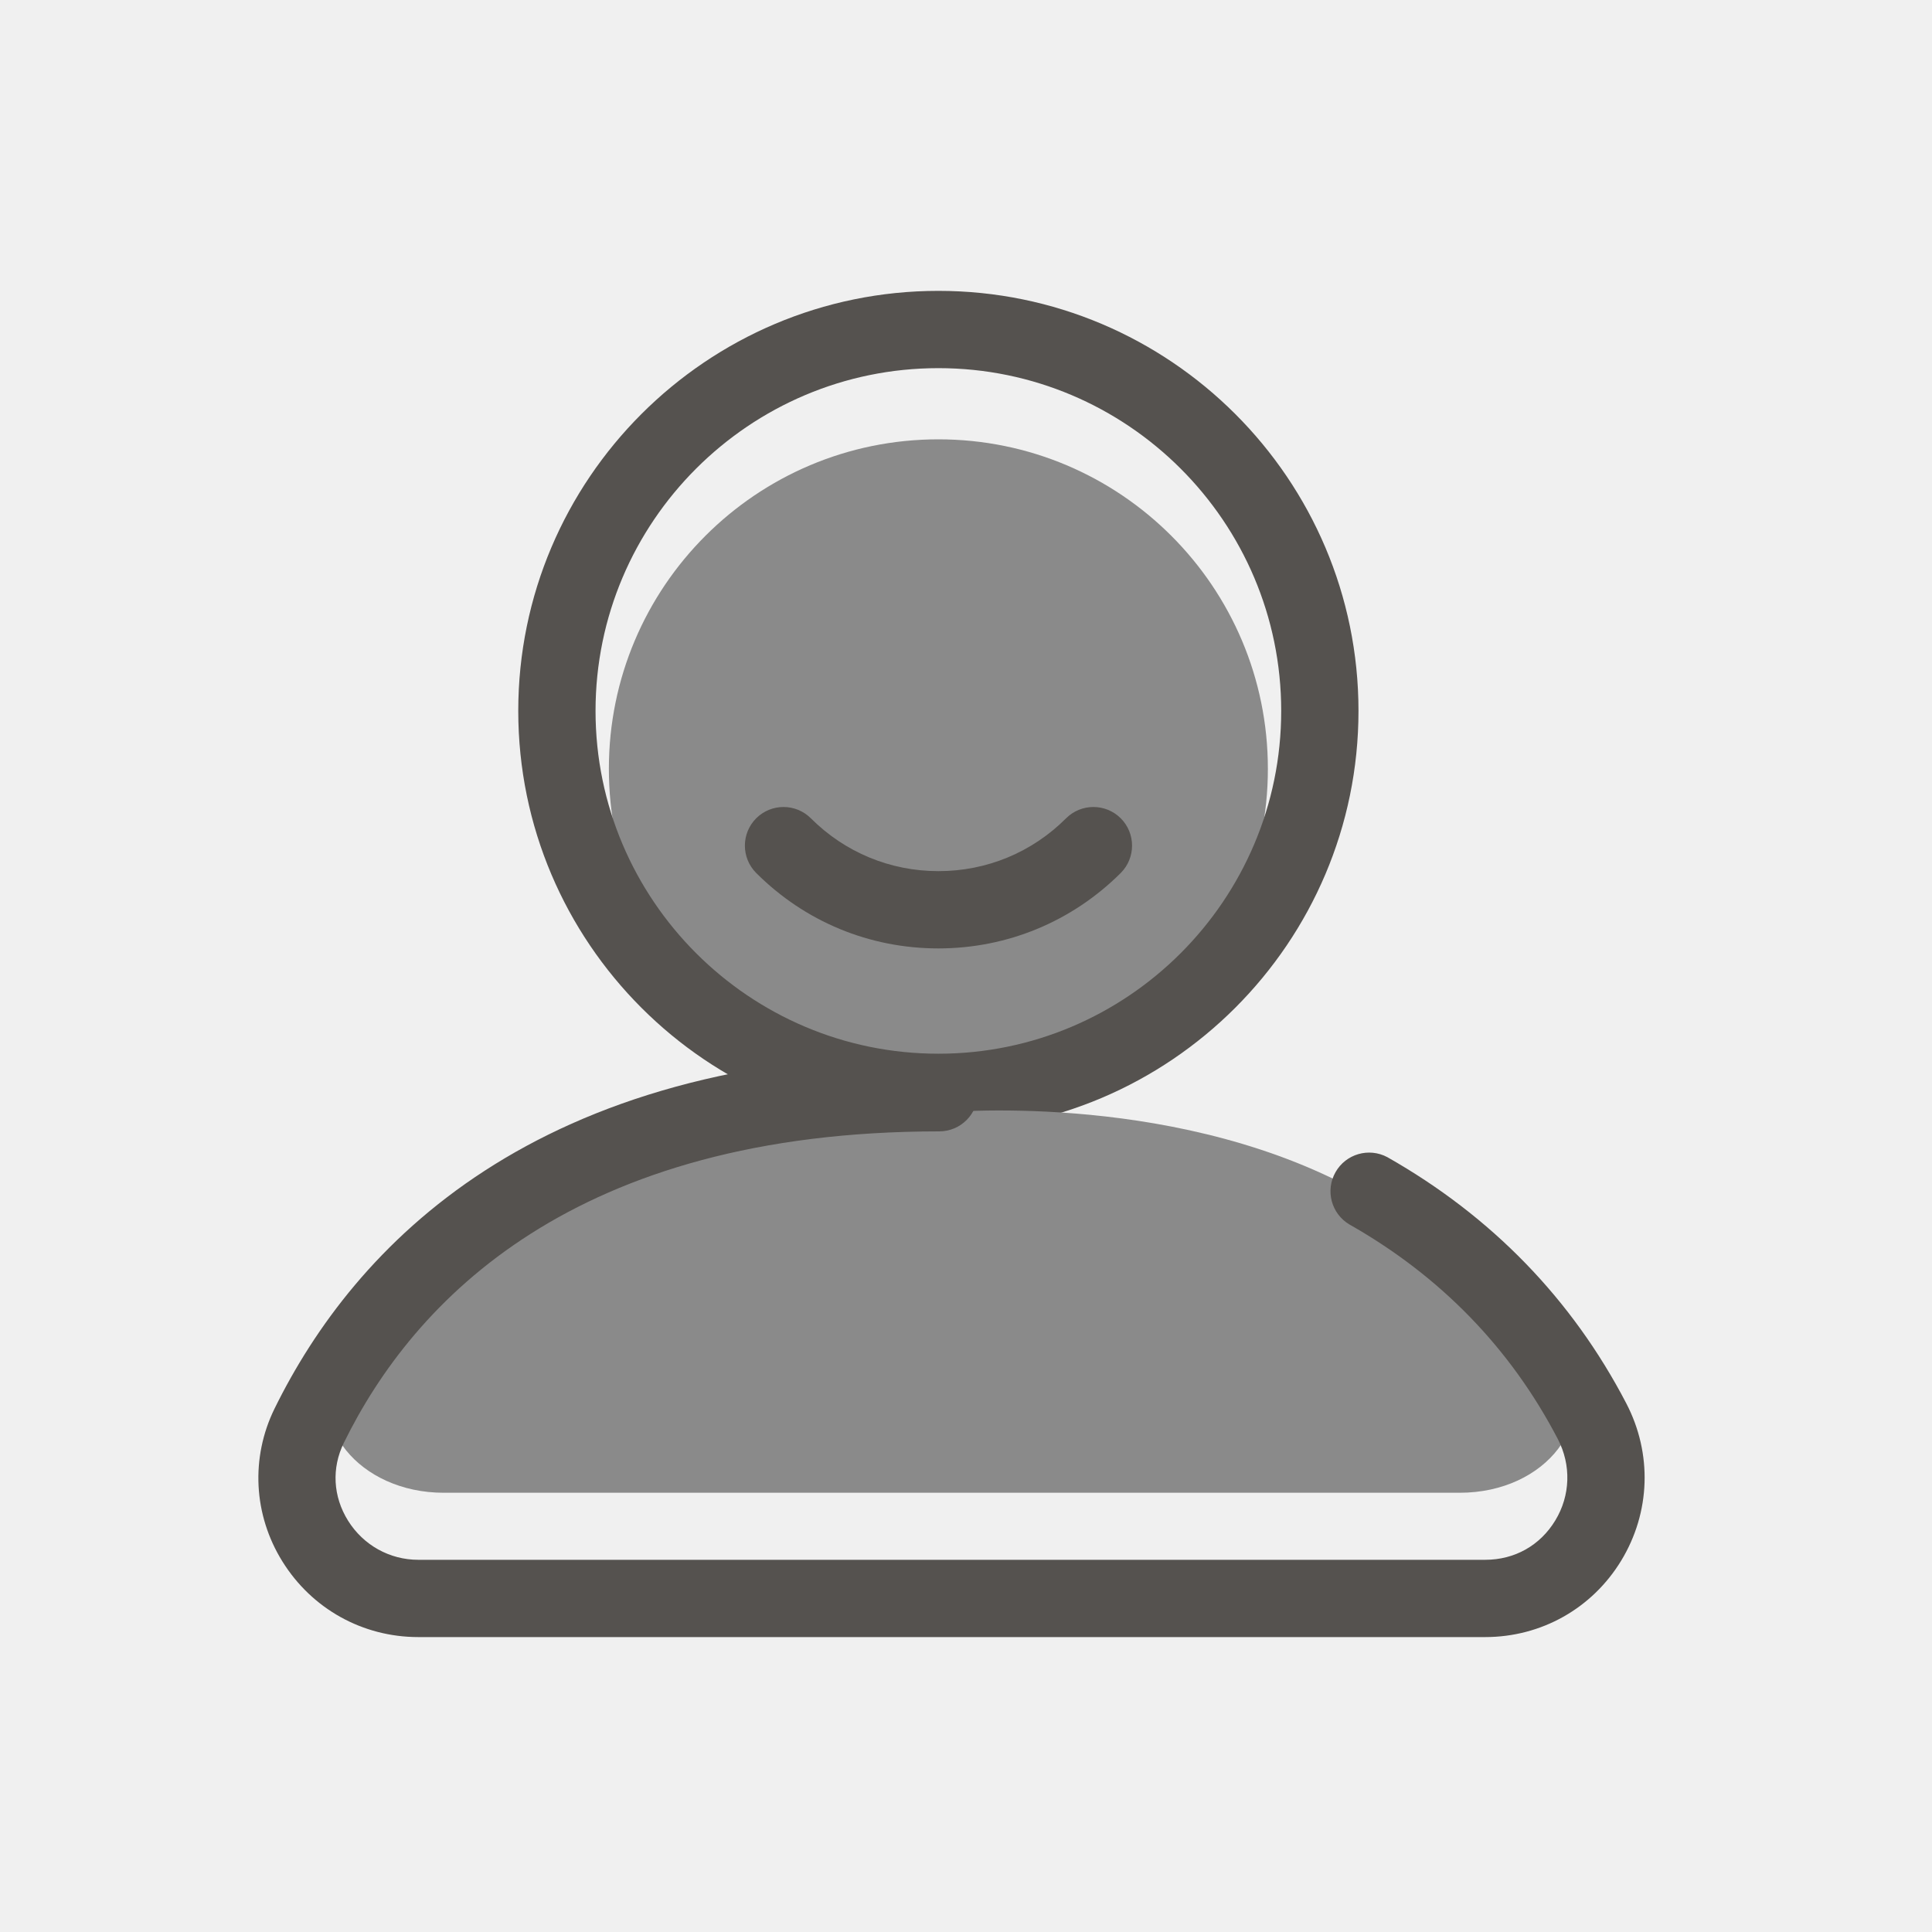
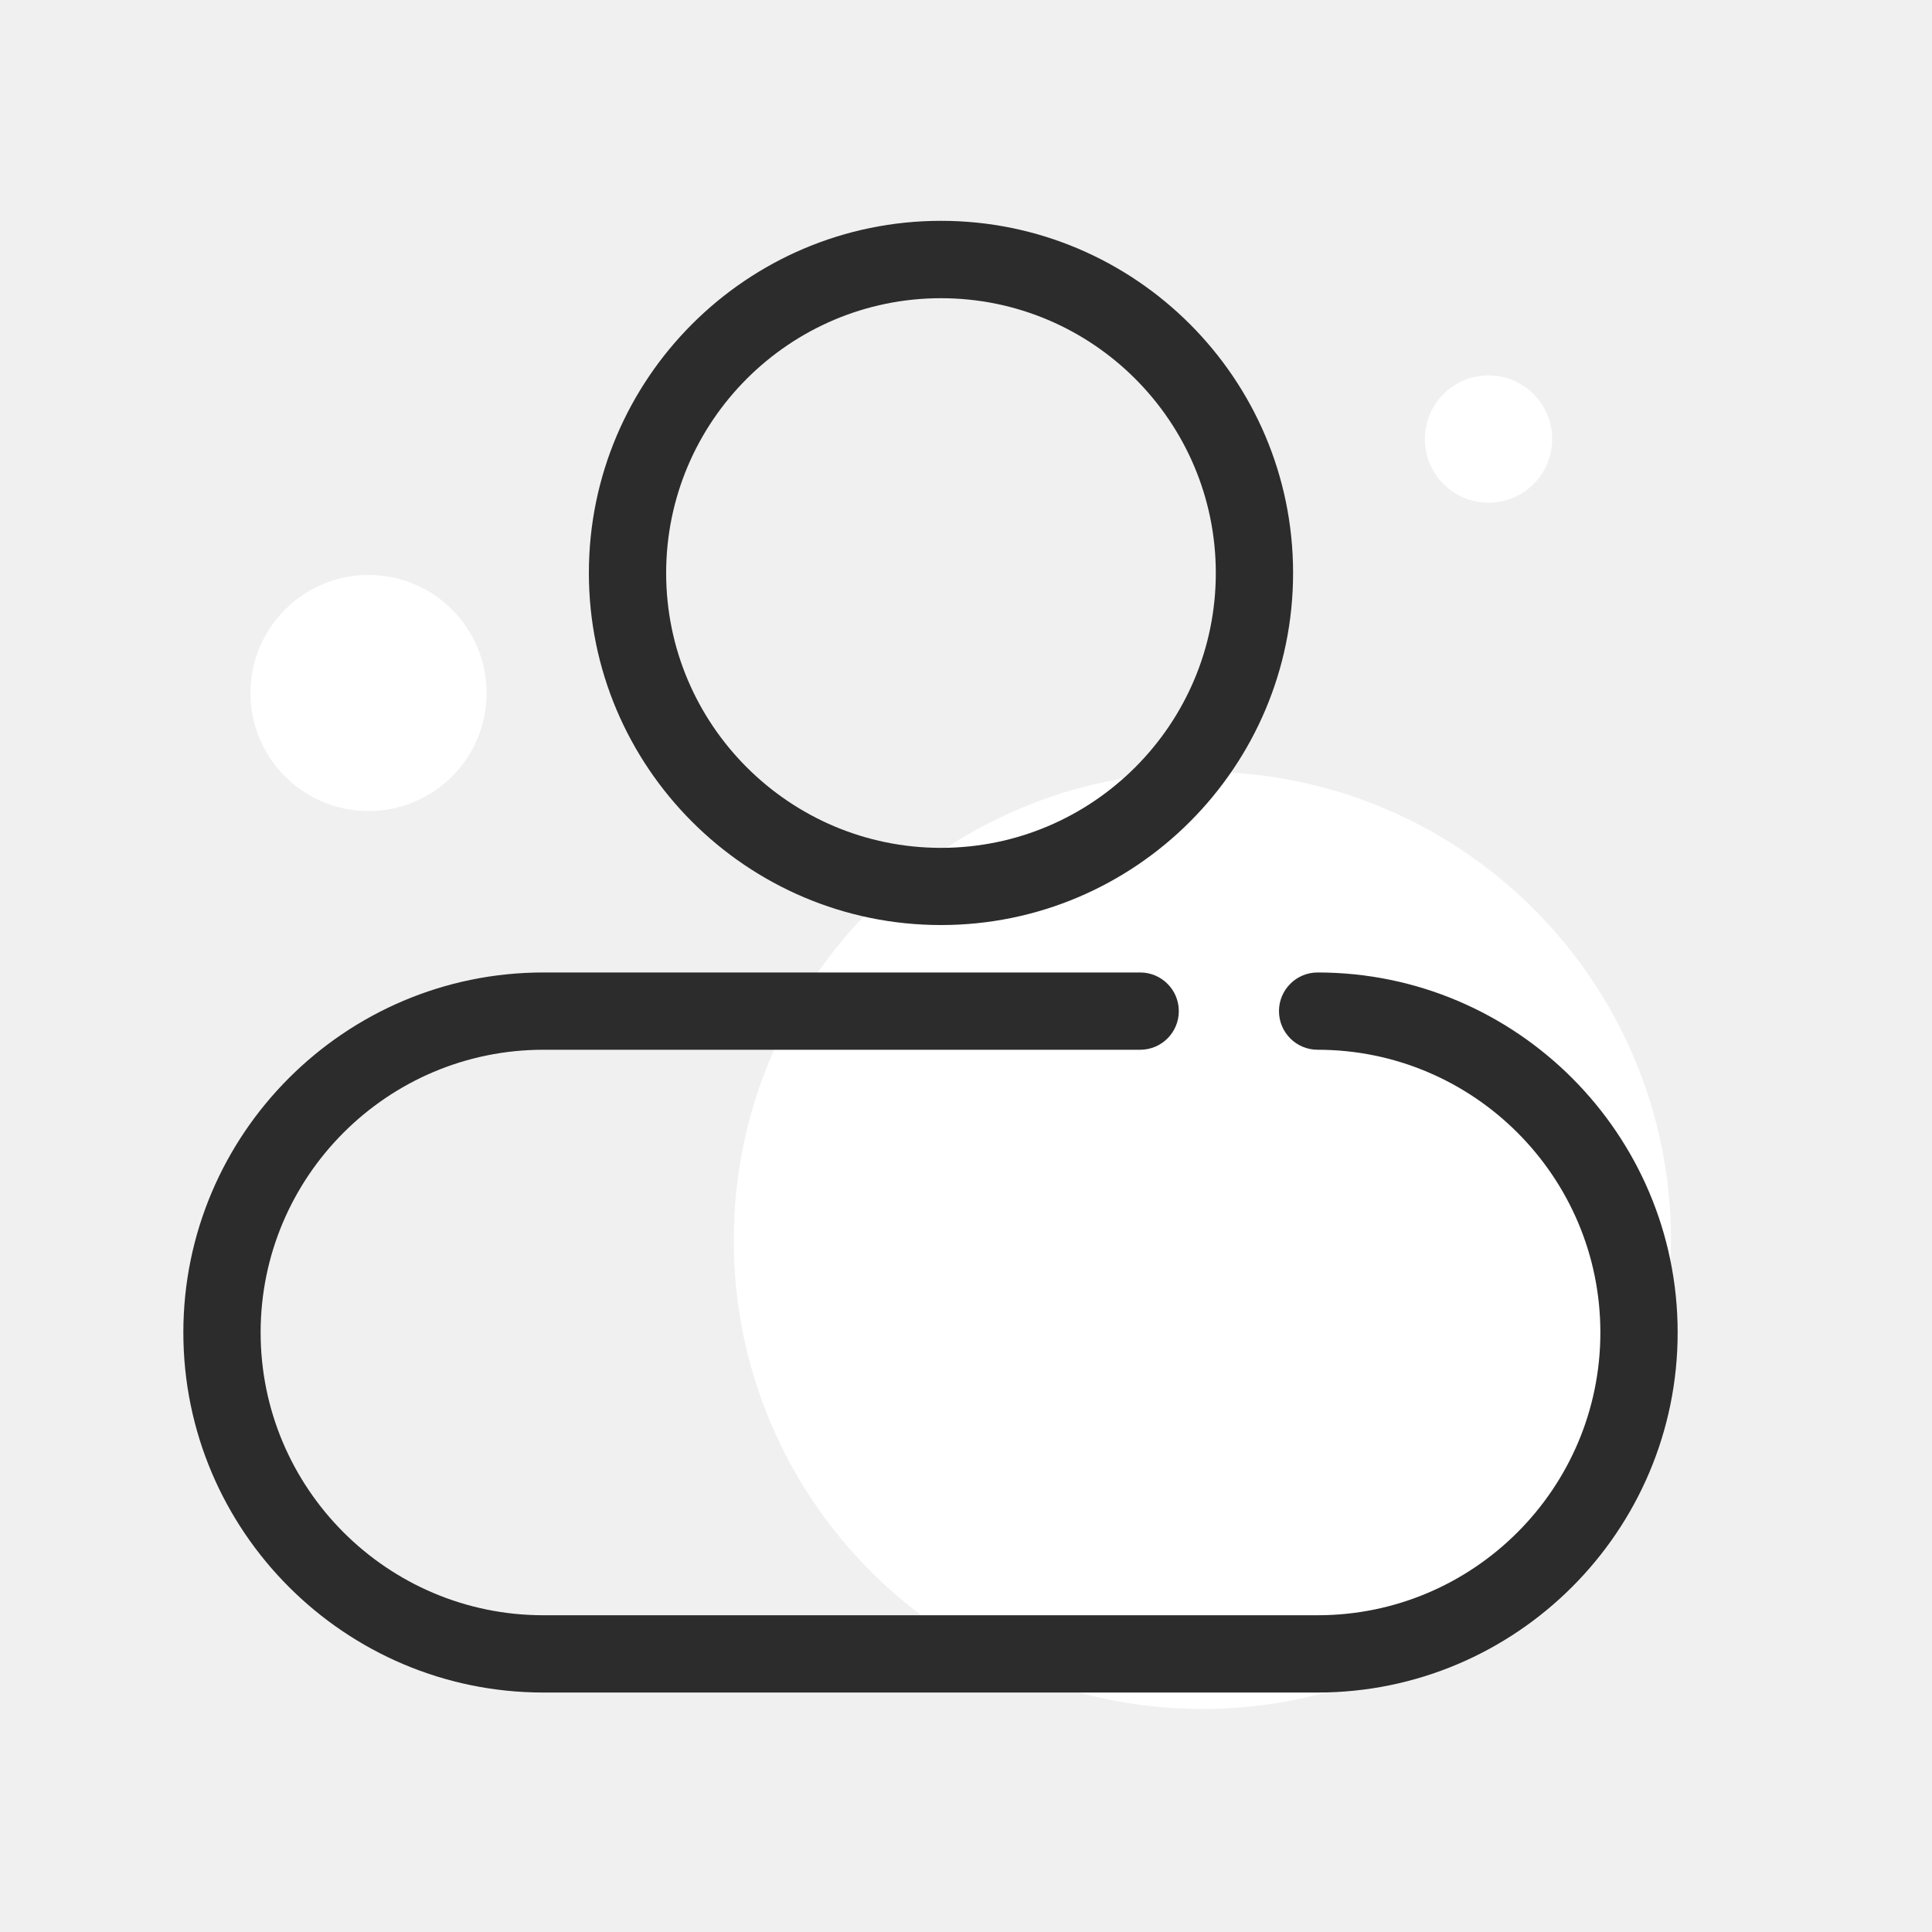
- <svg xmlns="http://www.w3.org/2000/svg" t="1728382749779" class="icon" viewBox="0 0 1024 1024" version="1.1" p-id="12597" width="200" height="200">
-   <path d="M497.357 407.501m-174.643 0a174.643 174.643 0 1 0 349.286 0 174.643 174.643 0 1 0-349.286 0Z" fill="#8a8a8a" p-id="12598" data-spm-anchor-id="a313x.collections_detail.0.i114.c8b83a81JlblCP" class="selected" />
-   <path d="M497.357 599.45c-122.778 0-222.669-99.891-222.669-222.669s99.891-222.618 222.669-222.618 222.669 99.891 222.669 222.618-99.942 222.669-222.669 222.669z m0-404.326c-100.198 0-181.709 81.51-181.709 181.658s81.51 181.709 181.709 181.709 181.709-81.51 181.709-181.709-81.562-181.658-181.709-181.658z" fill="#55524F" p-id="12599" />
-   <path d="M497.357 502.682c-36.506 0-70.758-14.182-96.563-39.987a20.521 20.521 0 0 1 0-28.979 20.521 20.521 0 0 1 28.979 0c18.074 18.074 42.086 28.006 67.635 28.006s49.562-9.933 67.635-28.006a20.521 20.521 0 0 1 28.979 0 20.521 20.521 0 0 1 0 28.979c-25.907 25.805-60.211 39.987-96.666 39.987z" fill="#55524F" p-id="12600" />
-   <path d="M714.701 628.838c55.654 29.133 92.57 60.928 112.896 91.75 21.197 32.154-7.936 70.605-53.914 70.605H235.162c-44.8 0-74.803-37.069-55.04-68.813 36.352-58.317 121.242-132.608 318.003-132.608 0 0.051 119.04-11.981 216.576 39.066z" fill="#8a8a8a" p-id="12601" data-spm-anchor-id="a313x.collections_detail.0.i117.c8b83a81JlblCP" class="selected" />
-   <path d="M787.149 867.686H221.696c-29.491 0-56.371-14.95-71.987-40.038-15.411-24.73-16.947-55.04-4.198-81.05 42.138-85.709 137.472-187.904 352.307-187.904 11.315 0 20.48 9.165 20.48 20.48s-9.165 20.48-20.48 20.48c-193.741 0-278.579 89.754-315.546 165.018-6.605 13.414-5.786 28.518 2.202 41.318 8.09 12.954 22.016 20.736 37.222 20.736h565.504c15.565 0 29.082-7.578 37.12-20.838 8.038-13.21 8.55-29.389 1.331-43.213-25.037-48.077-62.208-86.374-110.49-113.715a20.48 20.48 0 0 1 20.173-35.635c55.245 31.334 97.843 75.213 126.618 130.458 13.875 26.624 12.851 57.805-2.662 83.354-15.411 25.344-42.342 40.55-72.141 40.55z" fill="#55524F" p-id="12602" />
+ <svg xmlns="http://www.w3.org/2000/svg" t="1728474988244" class="icon" viewBox="0 0 1024 1024" version="1.1" p-id="3982" width="200" height="200">
+   <path d="M637.286 657.408m-248.371 0a248.371 248.371 0 1 0 496.742 0 248.371 248.371 0 1 0-496.742 0Z" fill="#ffffff" p-id="3983" data-spm-anchor-id="a313x.collections_detail.0.i51.699b3a81SqTe9G" class="selected" />
+   <path d="M195.328 367.309m-62.566 0a62.566 62.566 0 1 0 125.133 0 62.566 62.566 0 1 0-125.133 0Z" fill="#ffffff" p-id="3984" data-spm-anchor-id="a313x.collections_detail.0.i54.699b3a81SqTe9G" class="selected" />
+   <path d="M788.941 232.704m-33.741 0a33.741 33.741 0 1 0 67.482 0 33.741 33.741 0 1 0-67.482 0Z" fill="#ffffff" p-id="3985" data-spm-anchor-id="a313x.collections_detail.0.i55.699b3a81SqTe9G" class="selected" />
+   <path d="M498.739 490.291c-102.912 0-186.624-83.712-186.624-186.624s83.712-186.624 186.624-186.624 186.624 83.712 186.624 186.624-83.712 186.624-186.624 186.624z m0-332.237c-80.282 0-145.664 65.331-145.664 145.664s65.331 145.664 145.664 145.664 145.664-65.331 145.664-145.664-65.331-145.664-145.664-145.664zM698.317 897.075H288c-105.216 0-190.822-85.606-190.822-190.822s85.606-190.822 190.822-190.822h316.314c11.315 0 20.48 9.165 20.48 20.48s-9.165 20.48-20.48 20.48H288c-82.637 0-149.862 67.226-149.862 149.862s67.226 149.862 149.862 149.862h410.368c82.637 0 149.862-67.226 149.862-149.862s-67.226-149.862-149.862-149.862c-11.315 0-20.48-9.165-20.48-20.48s9.165-20.48 20.48-20.48c105.216 0 190.822 85.606 190.822 190.822s-85.606 190.822-190.874 190.822z" fill="#2c2c2c" p-id="3986" />
</svg>
